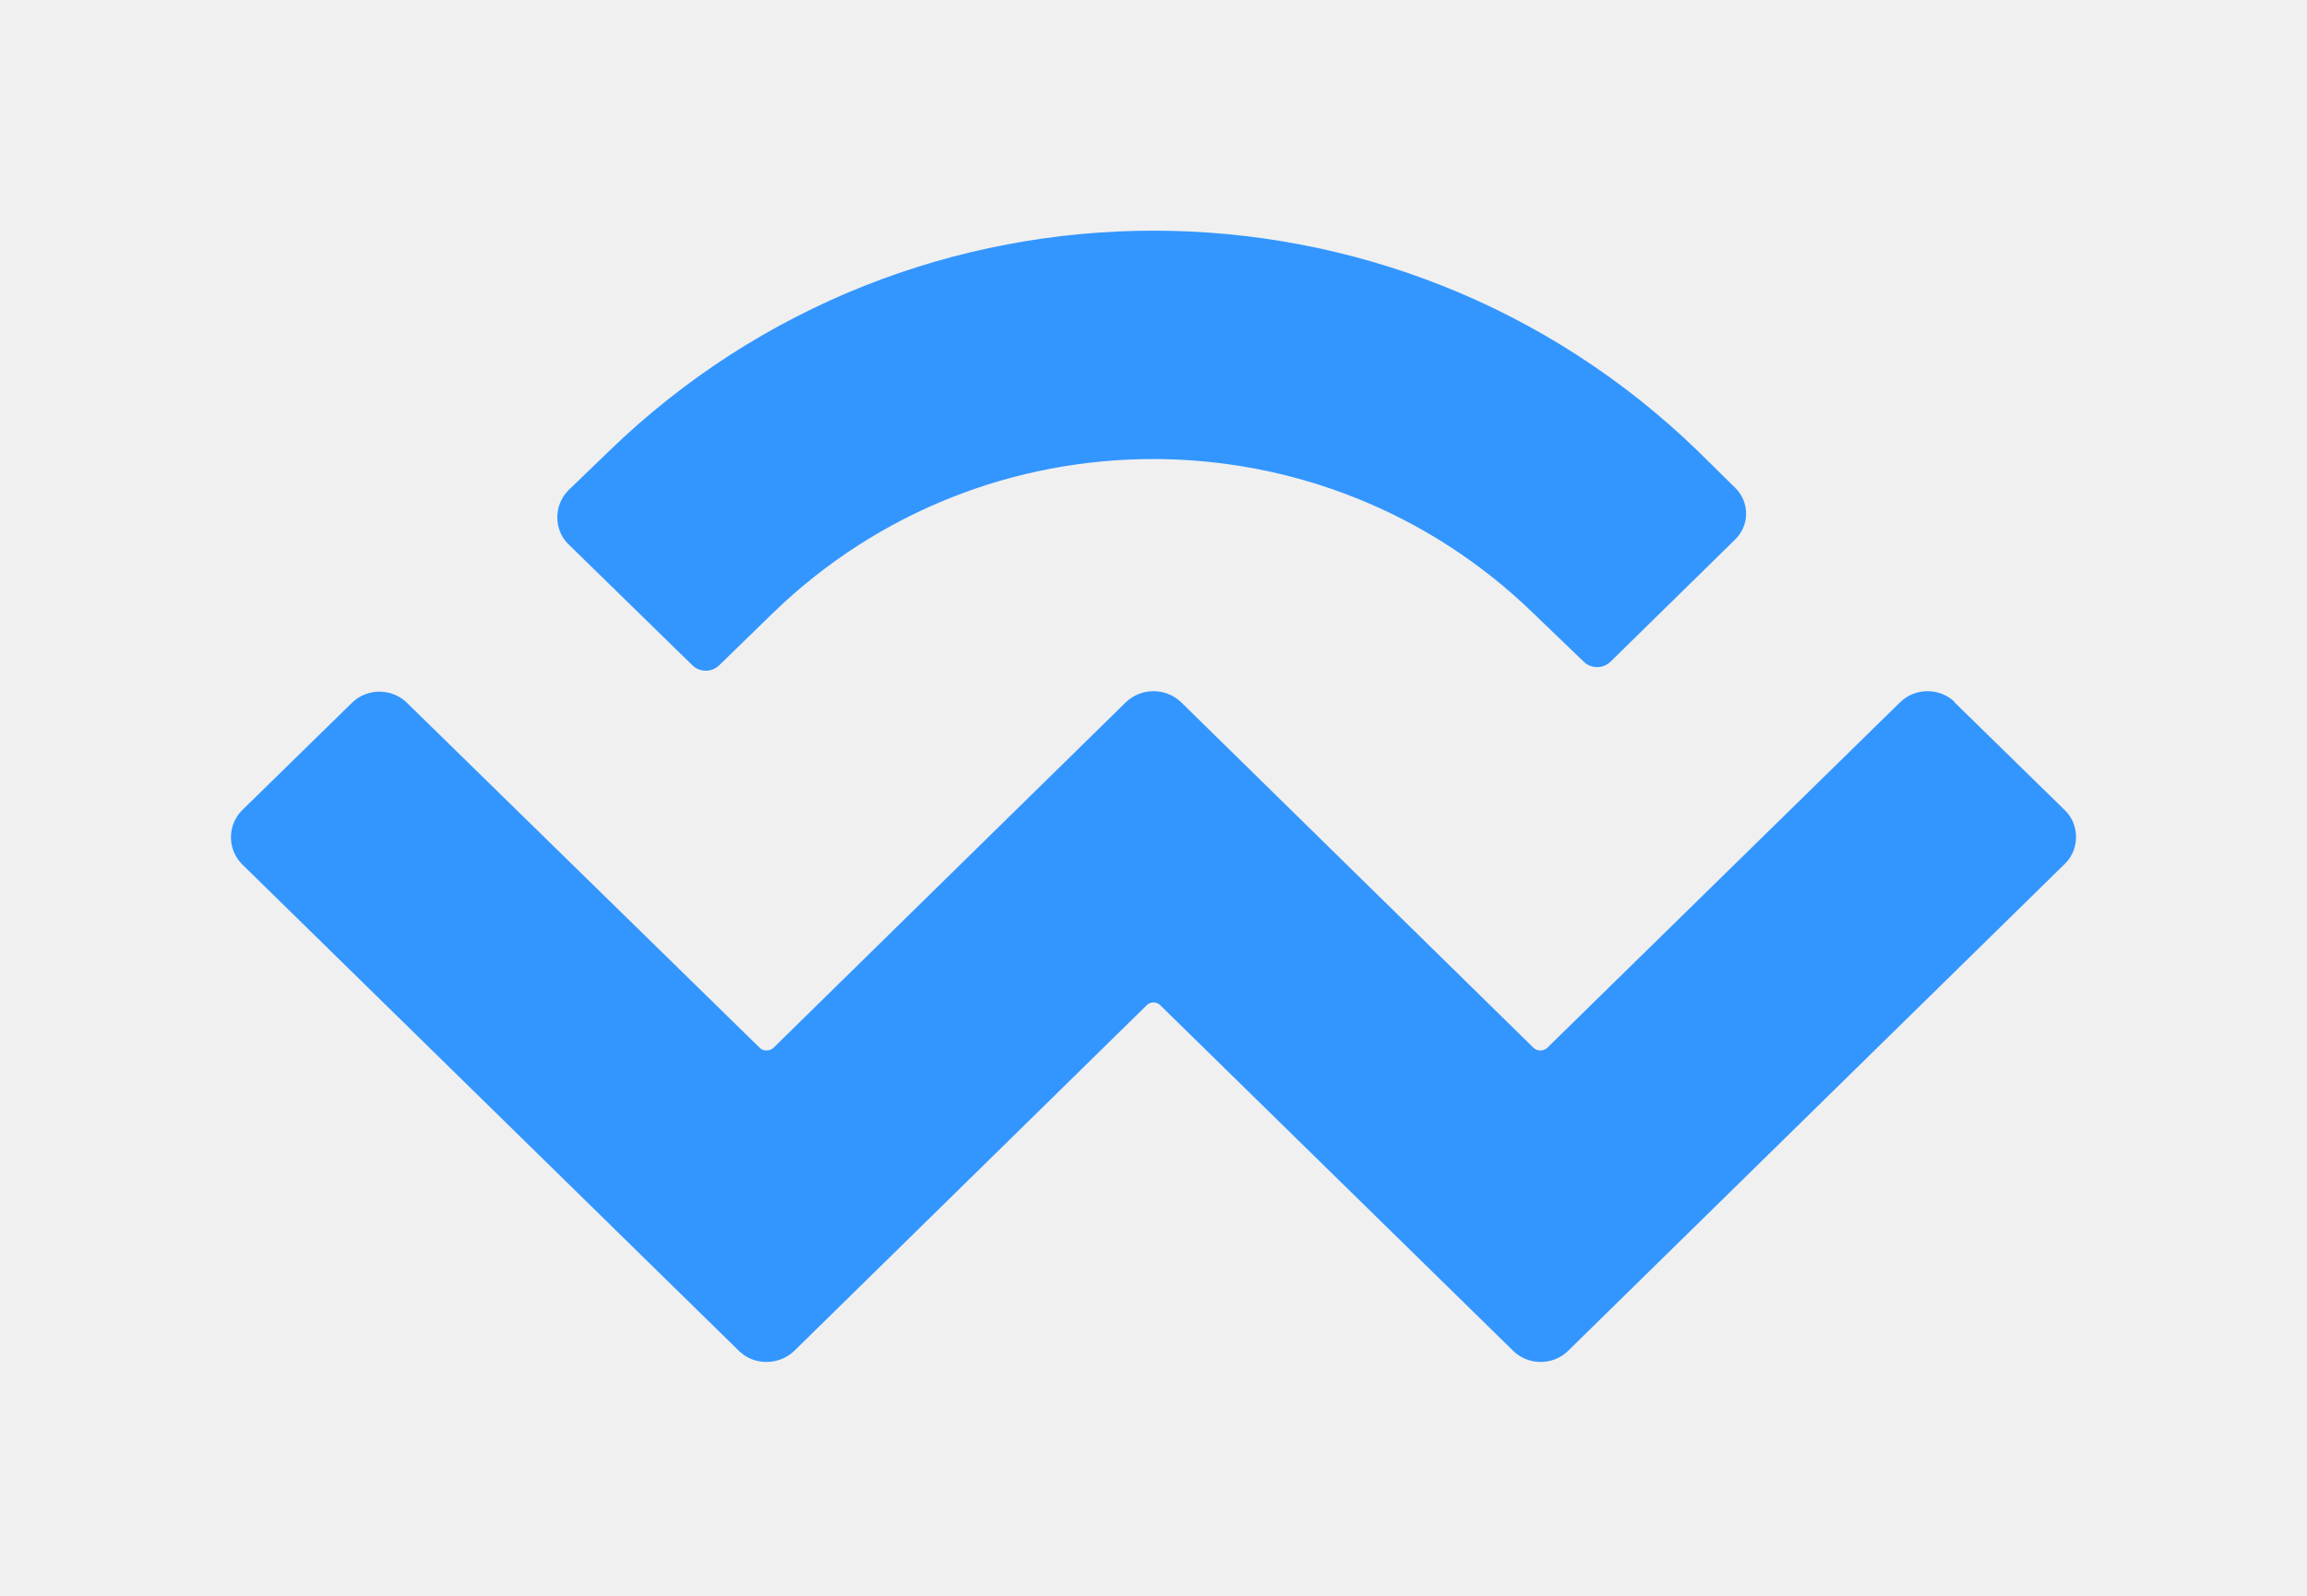
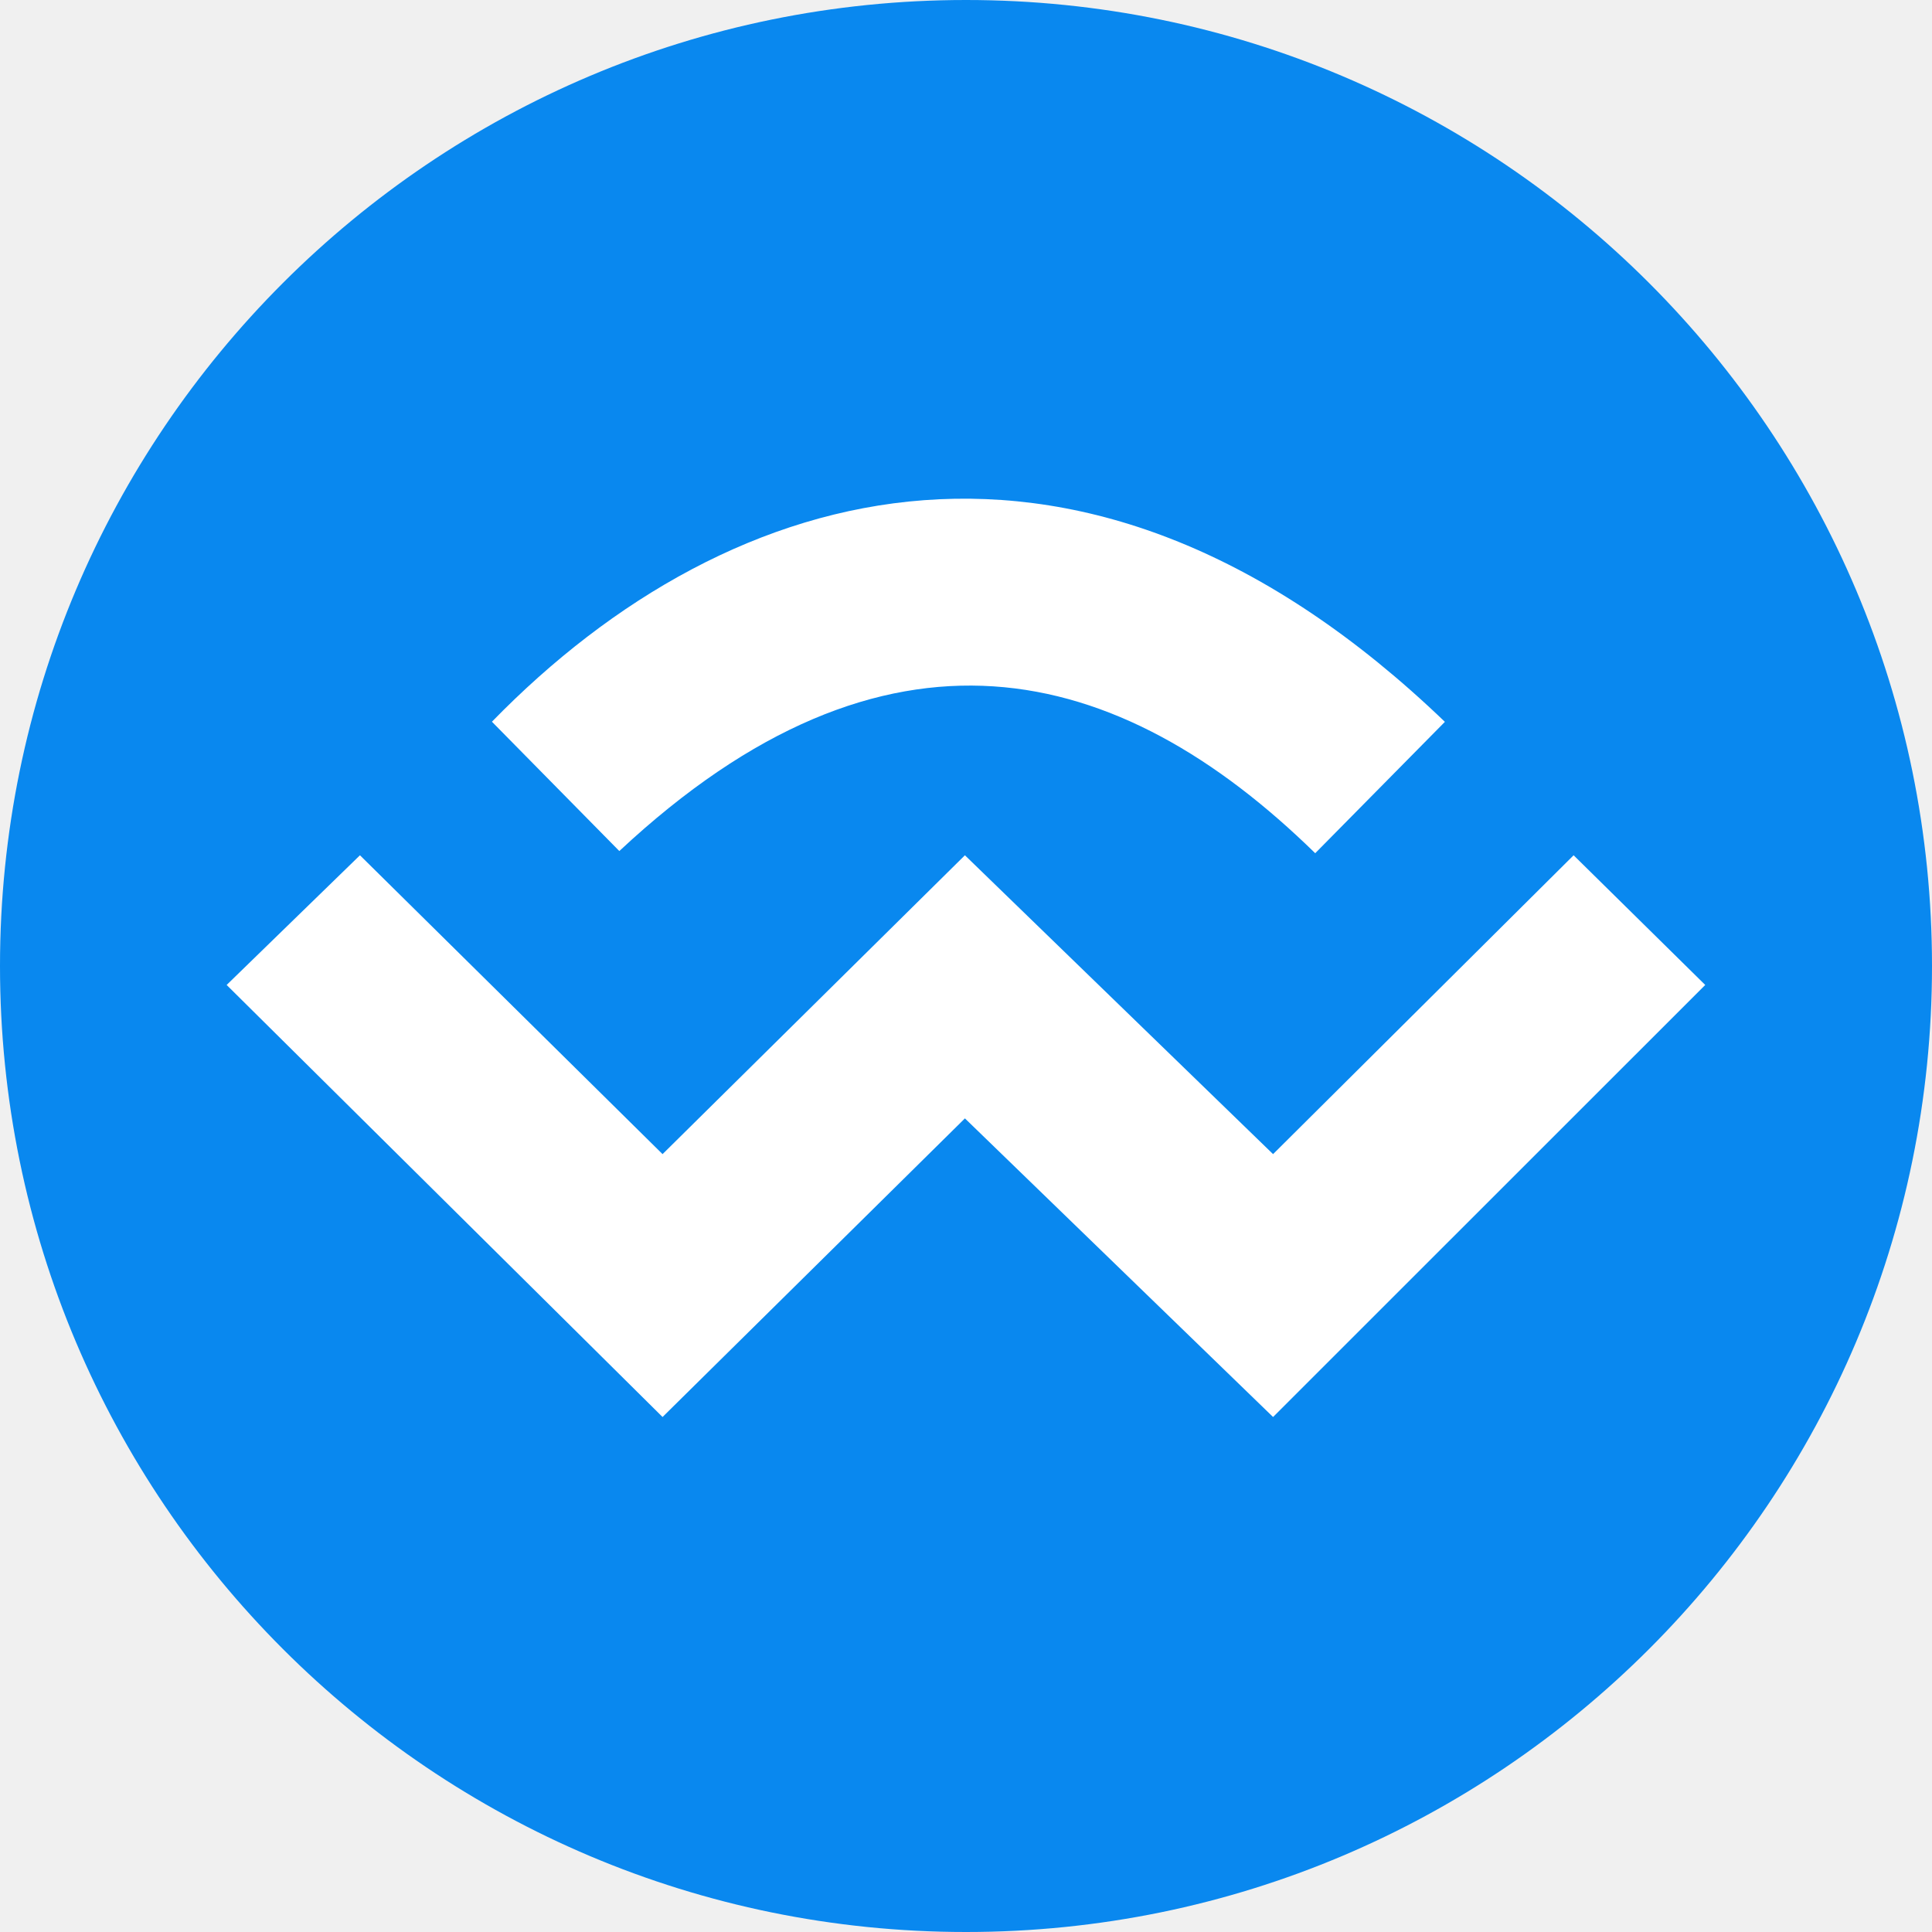
- <svg xmlns="http://www.w3.org/2000/svg" fill="none" height="332" width="480">
-   <path d="M126.6 94a162.8 162.8 0 0 1 226.8 0l7.5 7.4c3.2 3 3.2 8 0 11l-25.8 25.3a4 4 0 0 1-5.6 0L319 127.6a113.6 113.6 0 0 0-158.2 0l-11.1 10.8a4 4 0 0 1-5.7 0l-25.8-25.2c-3-3-3-8 0-11.1zm280.1 52.2 23 22.5c3 3 3 8 0 11L326.2 281.2c-3.1 3-8.2 3-11.3 0l-73.5-72a2 2 0 0 0-2.8 0l-73.4 72c-3.2 3-8.3 3-11.4 0L50.3 179.8c-3-3.1-3-8 0-11.1l23-22.5c3.1-3 8.2-3 11.3 0l73.5 71.9c.7.7 2 .7 2.8 0l73.4-72c3.2-3 8.2-3 11.4 0l73.4 72c.8.7 2 .7 2.8 0l73.5-72c3.1-3 8.2-3 11.3 0z" fill="#3396ff" />
+ <svg xmlns="http://www.w3.org/2000/svg" width="16" height="16" viewBox="0 0 16 16" fill="none">
+   <path d="M16 8C16 12.418 12.418 16 8 16C3.582 16 0 12.418 0 8C0 3.582 3.582 0 8 0C12.418 0 16 3.582 16 8Z" fill="#0988EF" />
+   <path d="M14.122 8.157L10.543 11.735L7.991 9.262L5.487 11.735L1.877 8.157L2.981 7.083L5.487 9.558L7.991 7.083L10.543 9.558L13.032 7.083L14.122 8.157Z" fill="white" />
+   <path d="M4.074 5.977C6.063 3.936 8.997 3.125 11.966 5.978L10.892 7.066C9.261 5.47 7.339 4.983 5.129 7.048L4.074 5.977Z" fill="white" />
</svg>
